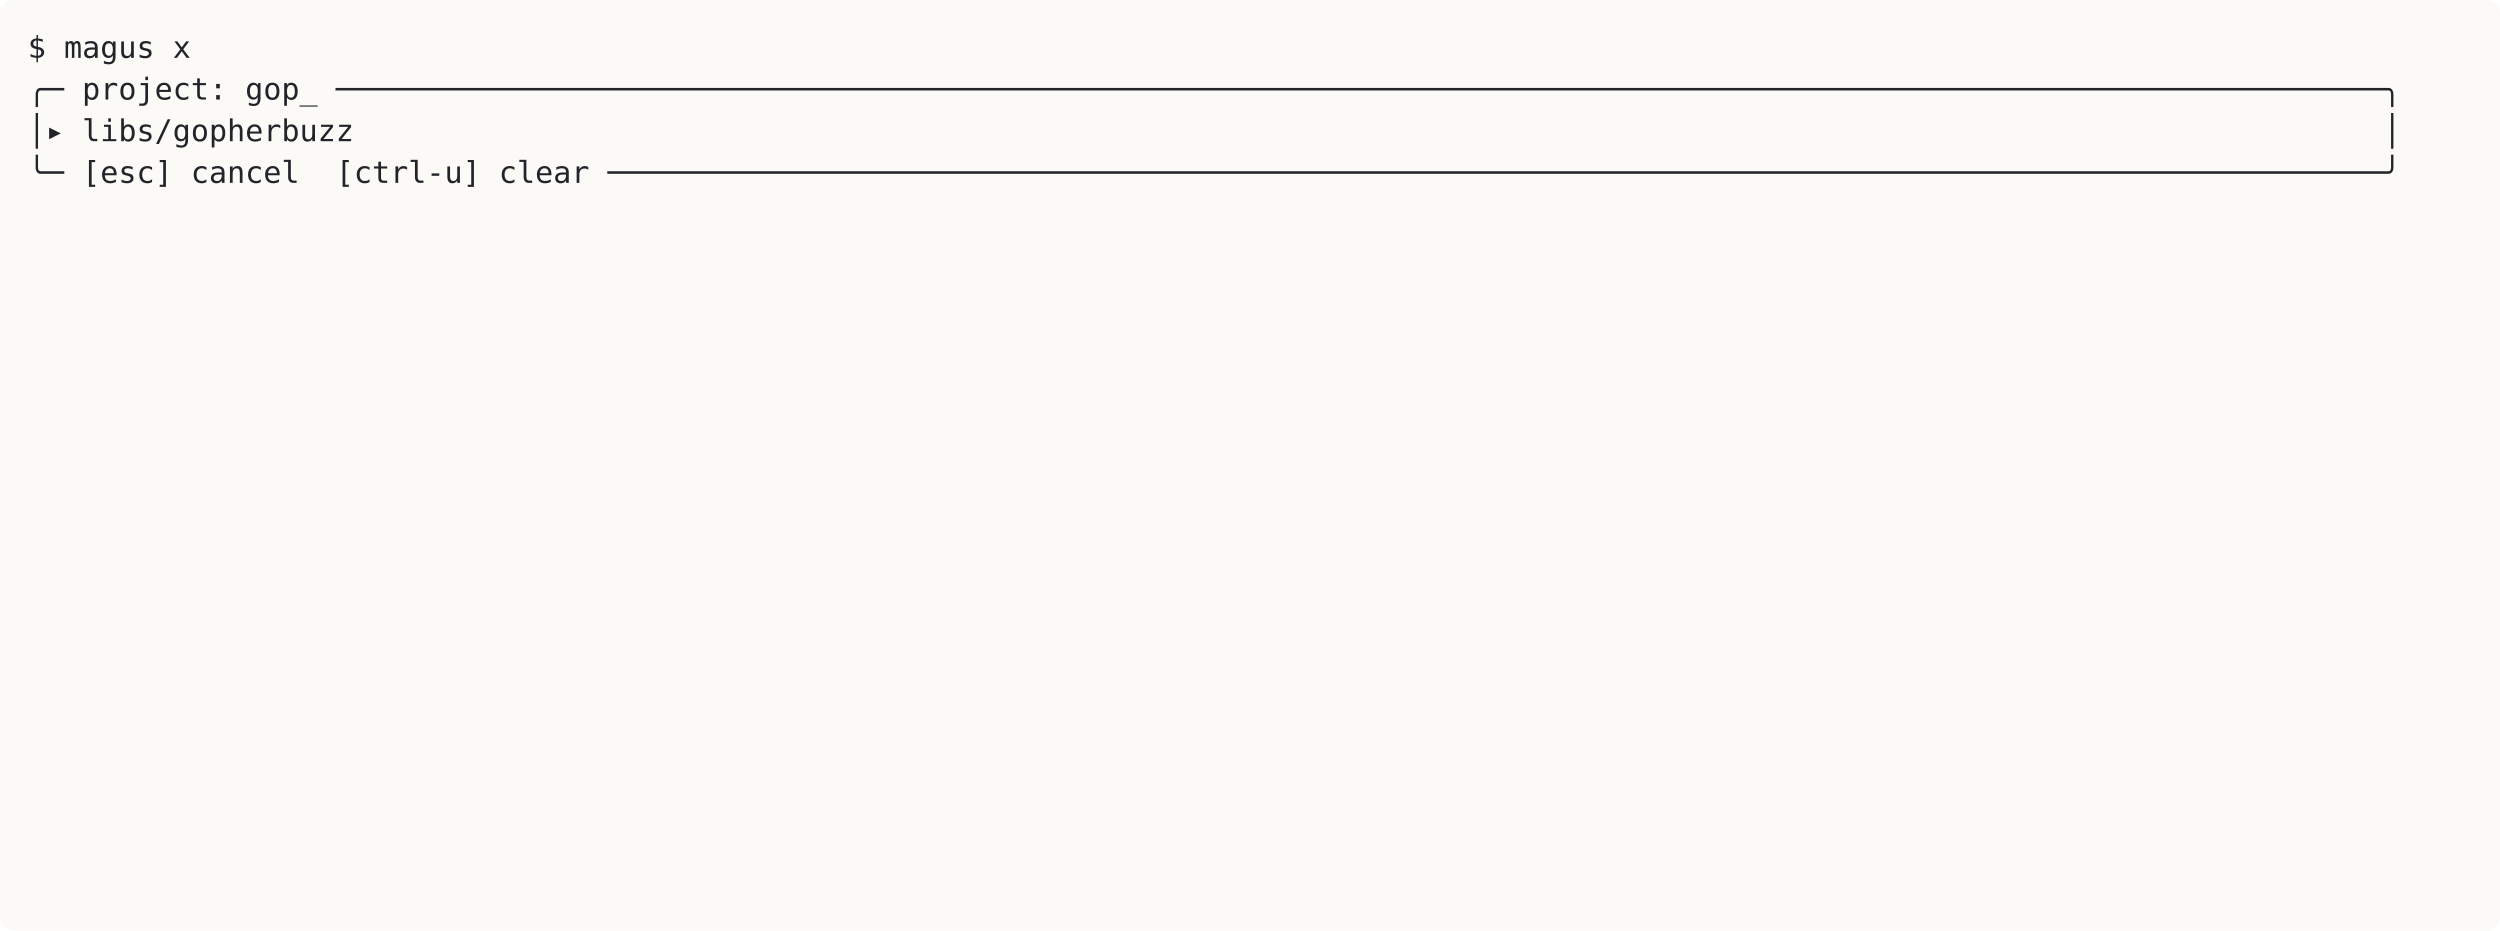
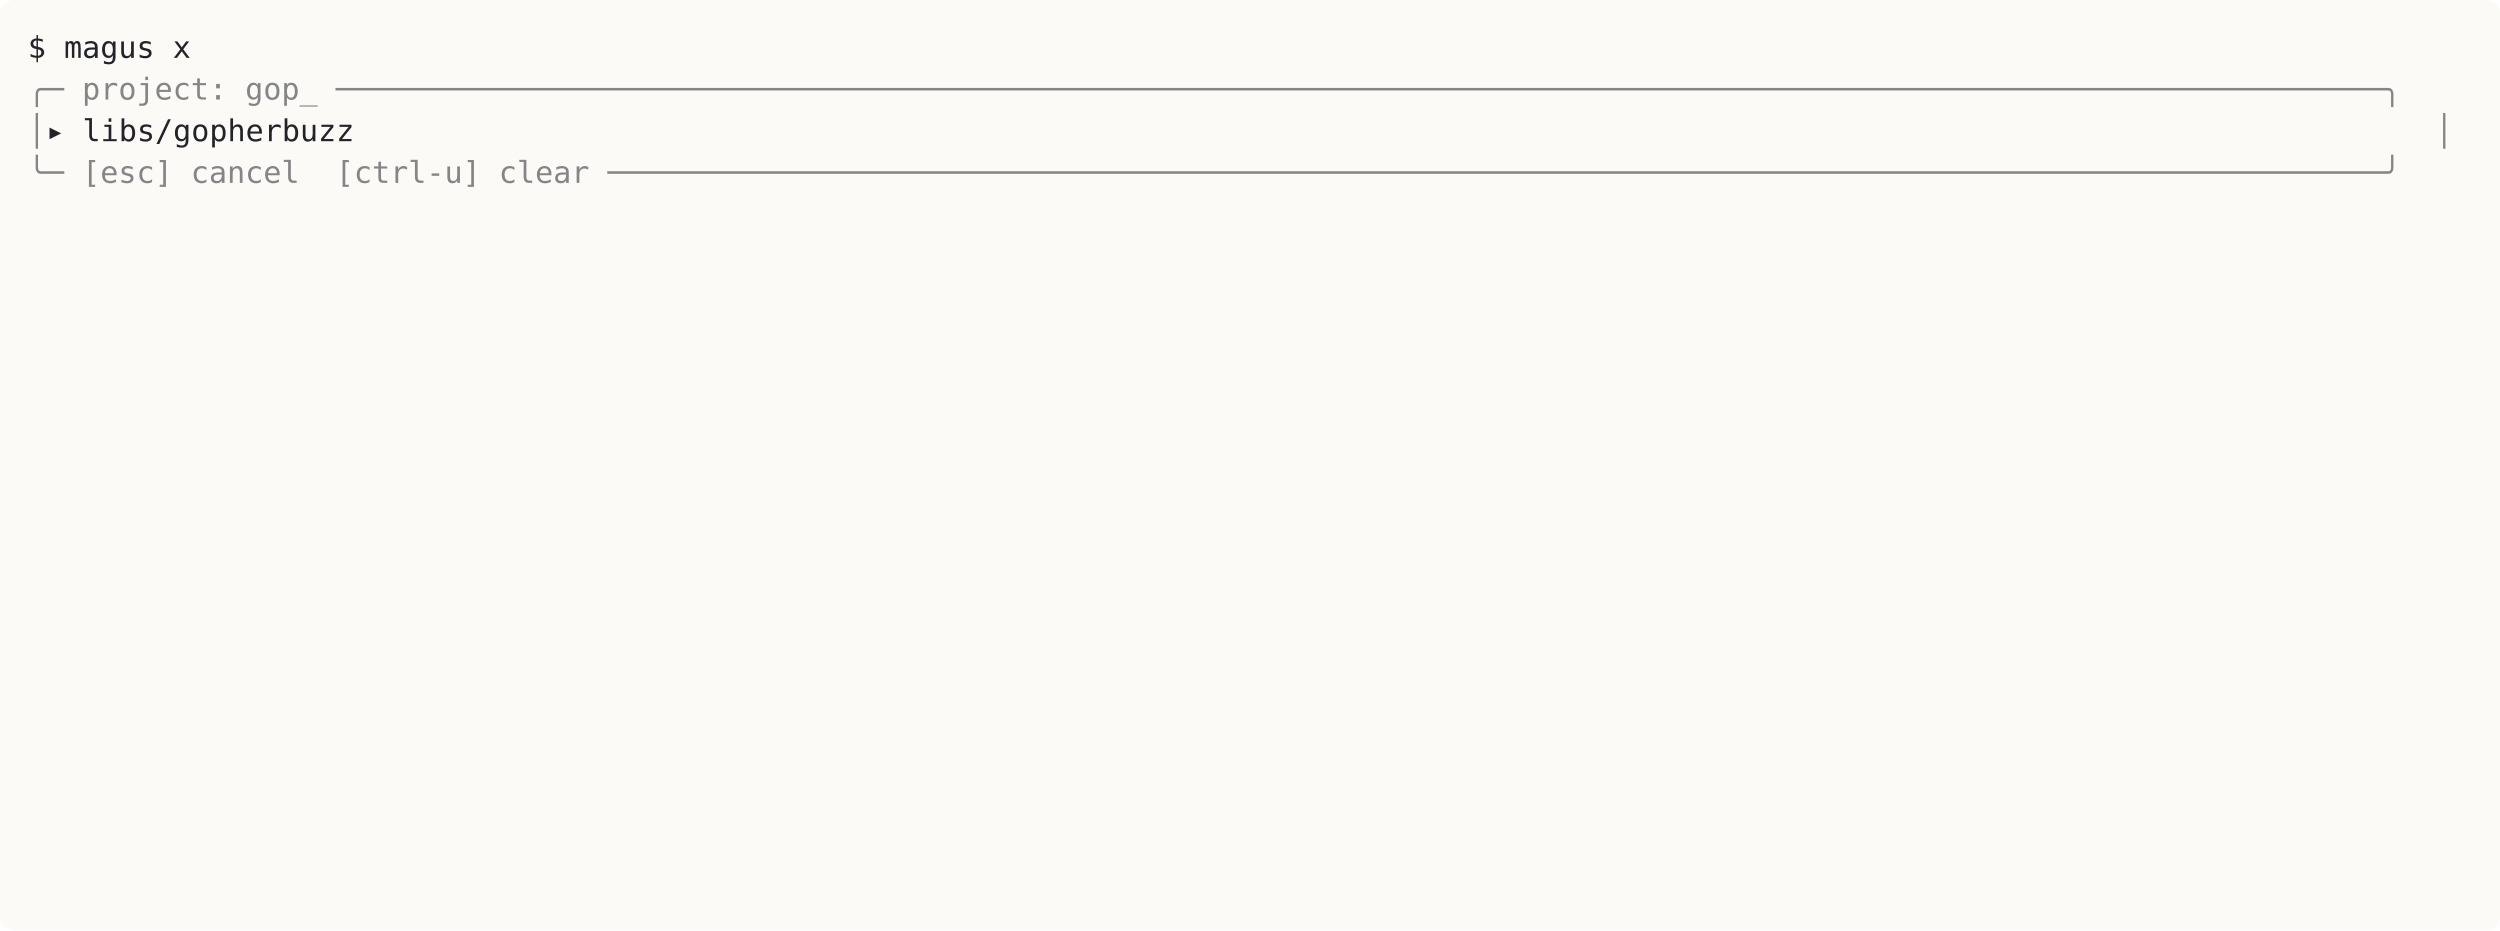
<svg xmlns="http://www.w3.org/2000/svg" viewBox="0 0 1080 402" width="1080" height="402" font-family="ui-monospace, SFMono-Regular, Menlo, Consolas, monospace" font-size="13">
  <rect width="1080" height="402" rx="6" fill="#fbfaf7" />
  <text x="12" y="25" fill="#22242a" textLength="72" xml:space="preserve">$ magus x</text>
-   <text x="12" y="43" fill="#22242a" textLength="1048" xml:space="preserve">╭─ project: gop_ ─────────────────────────────────────────────────────────────────────────────────────────────────────────────────╮</text>
-   <text x="12" y="61" fill="#22242a" textLength="1048" xml:space="preserve">│▸ libs/gopherbuzz                                                                                                                │</text>
-   <text x="12" y="79" fill="#22242a" textLength="1048" xml:space="preserve">╰─ [esc] cancel  [ctrl-u] clear ──────────────────────────────────────────────────────────────────────────────────────────────────╯</text>
+   <text x="12" y="43" fill="#22242a" opacity="0.55" textLength="1048" xml:space="preserve">╭─ project: gop_ ─────────────────────────────────────────────────────────────────────────────────────────────────────────────────╮</text>
+   <text x="12" y="61" fill="#22242a" opacity="0.55" textLength="8" xml:space="preserve">│</text>
+   <text x="20" y="61" fill="#22242a" textLength="1032" xml:space="preserve">▸ libs/gopherbuzz                                                                                                                </text>
+   <text x="1052" y="61" fill="#22242a" opacity="0.55" textLength="8" xml:space="preserve">│</text>
+   <text x="12" y="79" fill="#22242a" opacity="0.55" textLength="1048" xml:space="preserve">╰─ [esc] cancel  [ctrl-u] clear ──────────────────────────────────────────────────────────────────────────────────────────────────╯</text>
</svg>
